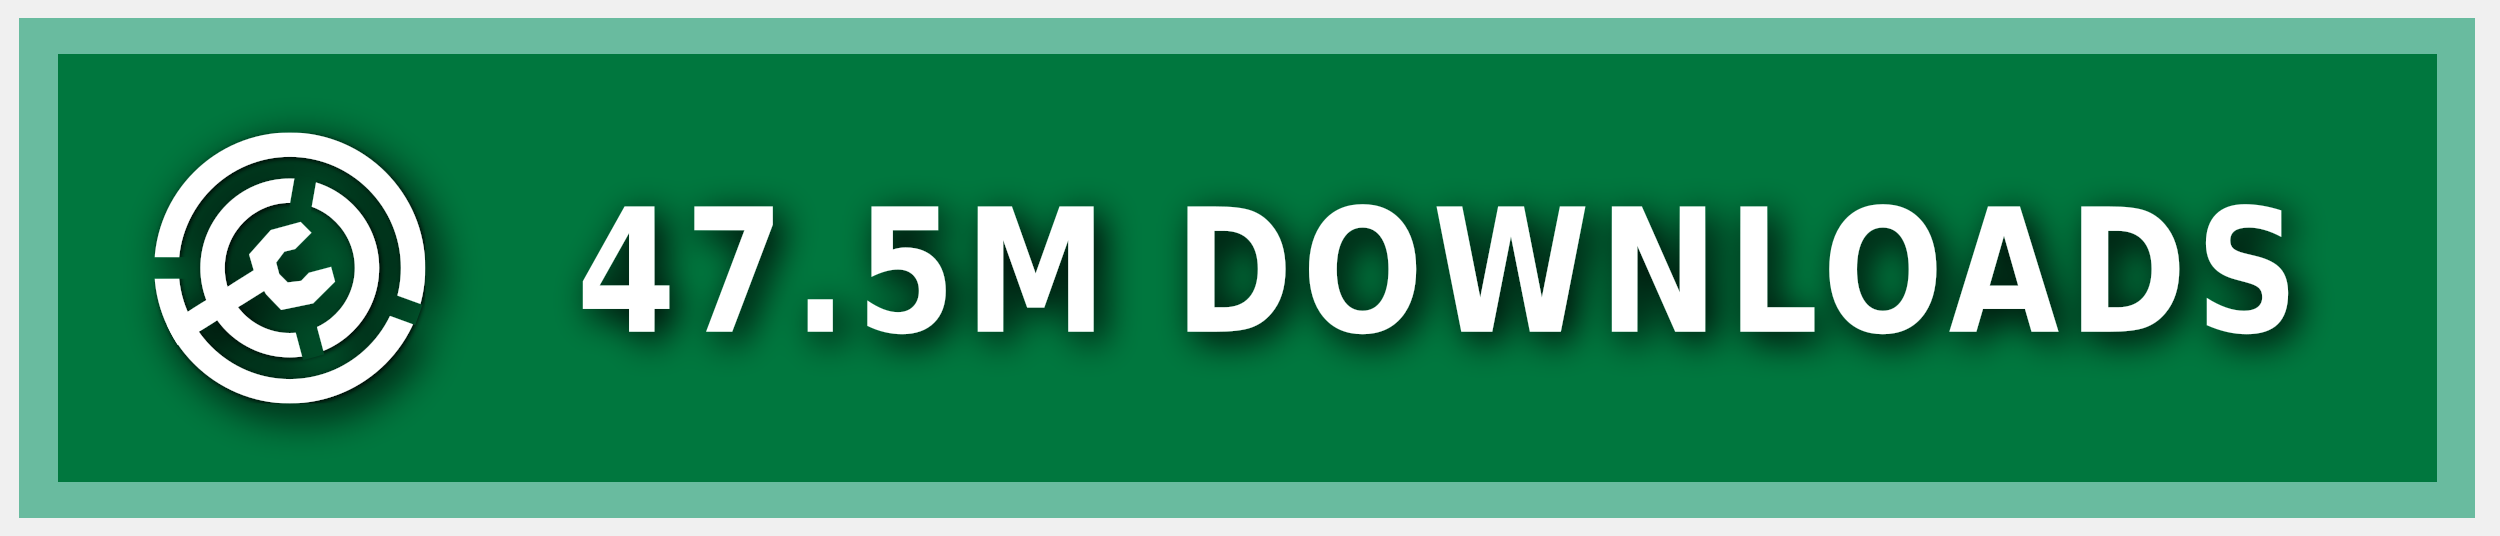
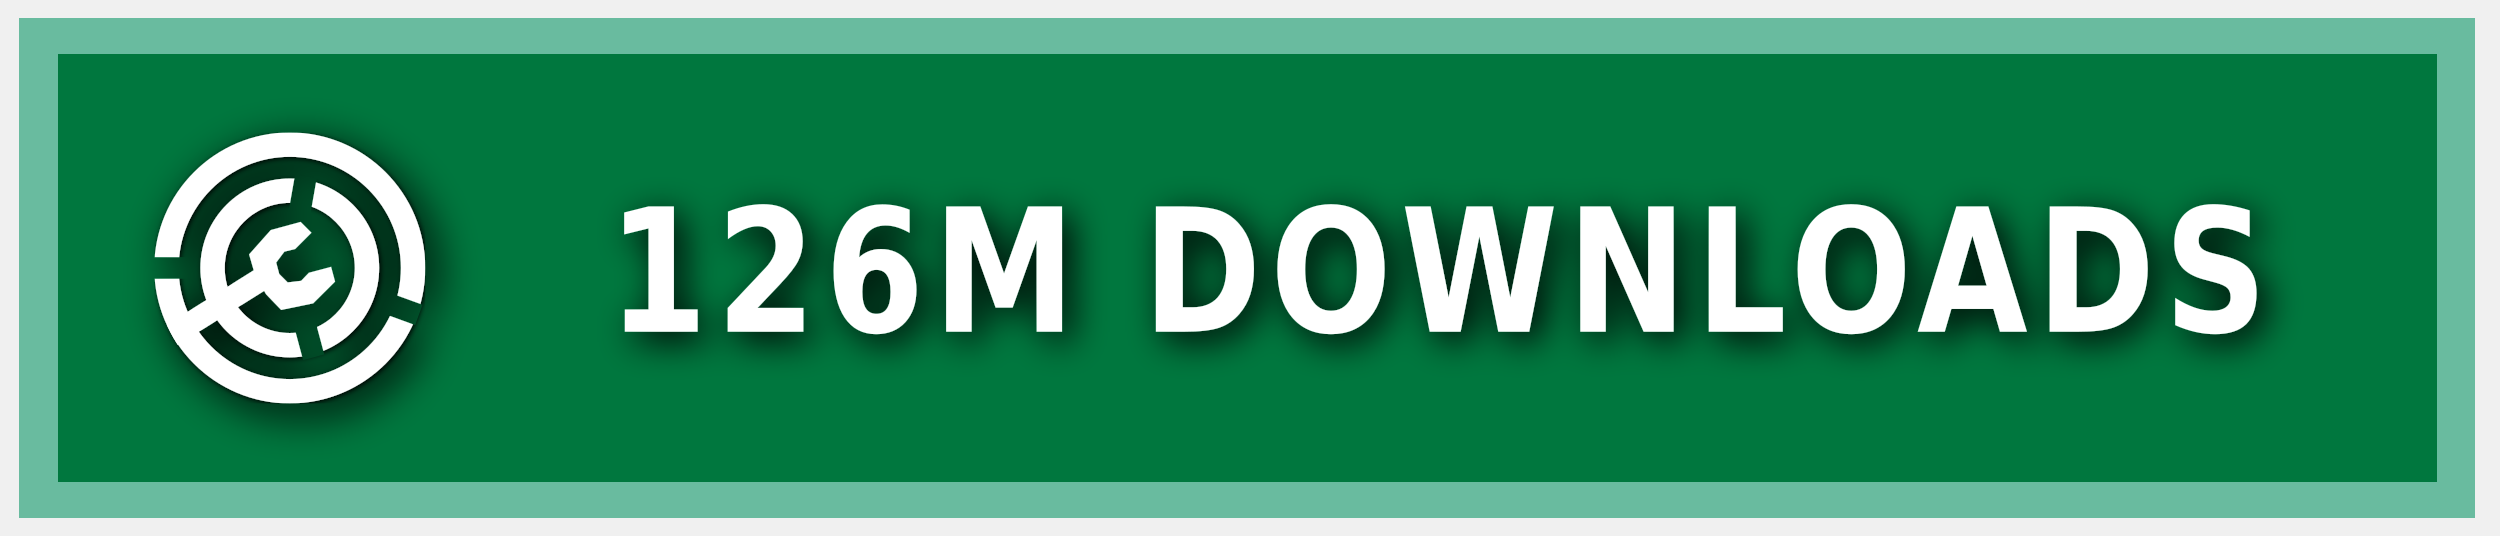
<svg xmlns="http://www.w3.org/2000/svg" xmlns:ns1="https://boxy-svg.com" width="140" height="30" role="img" aria-label="MODRINTH">
  <style> g:not(.noshadow) { filter: drop-shadow(0.5px 0.5px 1.0px black); } </style>
  <defs>
    <ns1:guide x="121.656" y="10.118" angle="90" />
    <ns1:guide x="127.198" y="17.628" angle="90" />
    <ns1:guide x="8.199" y="-3.08" angle="0" />
    <ns1:guide x="20.449" y="-4.101" angle="0" />
    <ns1:guide x="121.656" y="10.118" angle="90" />
    <ns1:guide x="127.198" y="17.628" angle="90" />
    <ns1:guide x="8.199" y="-3.08" angle="0" />
    <ns1:guide x="20.449" y="-4.101" angle="0" />
  </defs>
  <g class="noshadow" shape-rendering="crispEdges" style="" transform="matrix(1.074564, 0, 0, 1, 0, 0)">
    <rect x="1" y="1" width="128" height="28" style="fill: #00954E;" />
    <rect x="1" y="1" width="128" height="28" style="fill: rgba(0, 0, 0, 0.2);" />
    <rect x="2" y="2" width="126" height="26" style="fill: none; stroke-width:2px; stroke: rgba(211, 255, 255, 0.5);" />
  </g>
  <g fill-rule="evenodd" stroke-linejoin="round" stroke-miterlimit="1.5" clip-rule="evenodd" transform="matrix(1.2, 0, 0, 1.2, -1.2, -1.5)">
    <path fill="none" d="M 8.199 7.432 L 20.846 7.432 L 20.846 20.079 L 8.199 20.079 L 8.199 7.432 Z" style="" />
    <g clip-path="url(#a)" transform="matrix(0.126469, 0, 0, 0.126469, 8.198999, 7.431019)" style="">
      <path fill="#ffffff" d="M50 17c18.207 0 32.988 14.787 32.988 33S68.207 83 50 83 17.012 68.213 17.012 50 31.793 17 50 17Zm0 9c13.24 0 23.988 10.755 23.988 24S63.24 74 50 74 26.012 63.245 26.012 50 36.76 26 50 26Z" />
    </g>
    <g clip-path="url(#b)" transform="matrix(0.126469, 0, 0, 0.126469, 8.198999, 7.431019)" style="">
      <path fill="#ffffff" d="M50 0c27.596 0 50 22.404 50 50s-22.404 50-50 50S0 77.596 0 50 22.404 0 50 0Zm0 9c22.629 0 41 18.371 41 41S72.629 91 50 91 9 72.629 9 50 27.371 9 50 9Z" />
    </g>
    <g class="noshadow" clip-path="url(#c)" transform="matrix(0.112383, 0, 0, 0.122032, 8.268063, 7.737635)" style="">
      <path fill="none" stroke="#ffffff" stroke-width="9" d="M 50 50 L 5.171 75.882" />
    </g>
    <path fill="#ffffff" d="M 12.909 14.103 L 12.625 13.123 L 13.637 11.985 L 15.028 11.605 L 15.534 12.111 L 14.775 12.87 L 14.269 12.996 L 13.89 13.502 L 14.032 14.038 L 14.425 14.429 L 15.053 14.354 L 15.415 13.979 L 16.452 13.701 L 16.637 14.392 L 15.613 15.407 L 14.121 15.714 L 13.415 14.979 L 12.909 14.103 Z" style="" />
    <clipPath id="clip-1">
      <path d="M50 0c27.596 0 50 22.404 50 50s-22.404 50-50 50S0 77.596 0 50 22.404 0 50 0Zm0 39.549c5.768 0 10.451 4.683 10.451 10.451 0 5.768-4.683 10.451-10.451 10.451-5.768 0-10.451-4.683-10.451-10.451 0-5.768 4.683-10.451 10.451-10.451Z" />
    </clipPath>
    <g class="noshadow" clip-path="url(#clip-1)" transform="matrix(0.064459, 0.010209, -0.018807, 0.118741, -9.215255, -61.72825)" style="transform-origin: 27.985px 74.177px;">
      <path fill="none" stroke="#ffffff" stroke-width="9" d="M 49.29 67.75 L 6.679 80.603" style="" />
    </g>
  </g>
  <g>
    <clipPath id="a">
      <path fill-rule="evenodd" stroke-linejoin="round" stroke-miterlimit="1.5" clip-rule="evenodd" d="M100 0H0v100h100V0ZM46.002 49.295l.076 1.757 8.83 32.963 7.843-2.102-8.596-32.094 5.804-32.932-7.997-1.41-5.96 33.818Z" />
    </clipPath>
    <clipPath id="b">
      <path d="M0 0v46h50l1.368.241L99 63.578l-2.736 7.517L49.295 54H0v46h100V0H0Z" />
    </clipPath>
    <clipPath id="c">
      <path d="M50 0c27.596 0 50 22.404 50 50s-22.404 50-50 50S0 77.596 0 50 22.404 0 50 0Zm0 39.549c5.768 0 10.451 4.683 10.451 10.451 0 5.768-4.683 10.451-10.451 10.451-5.768 0-10.451-4.683-10.451-10.451 0-5.768 4.683-10.451 10.451-10.451Z" />
    </clipPath>
  </g>
  <g fill="#fff" text-anchor="middle" font-family="Verdana,Geneva,DejaVu Sans,sans-serif" text-rendering="geometricPrecision" font-size="100" transform="matrix(1, 0, 0, 1, 13, 0)">
-     <text style="font-size: 80px; font-weight: 700; white-space: pre;" transform="matrix(0.1, 0, 0, 0.120296, 0, -3.678133)" x="675" y="185" letter-spacing="5">47.5M DOWNLOADS</text>
+     <text style="font-size: 80px; font-weight: 700; white-space: pre;" transform="matrix(0.1, 0, 0, 0.120296, 0, -3.678133)" x="675" y="185" letter-spacing="5">126M DOWNLOADS</text>
  </g>
</svg>
